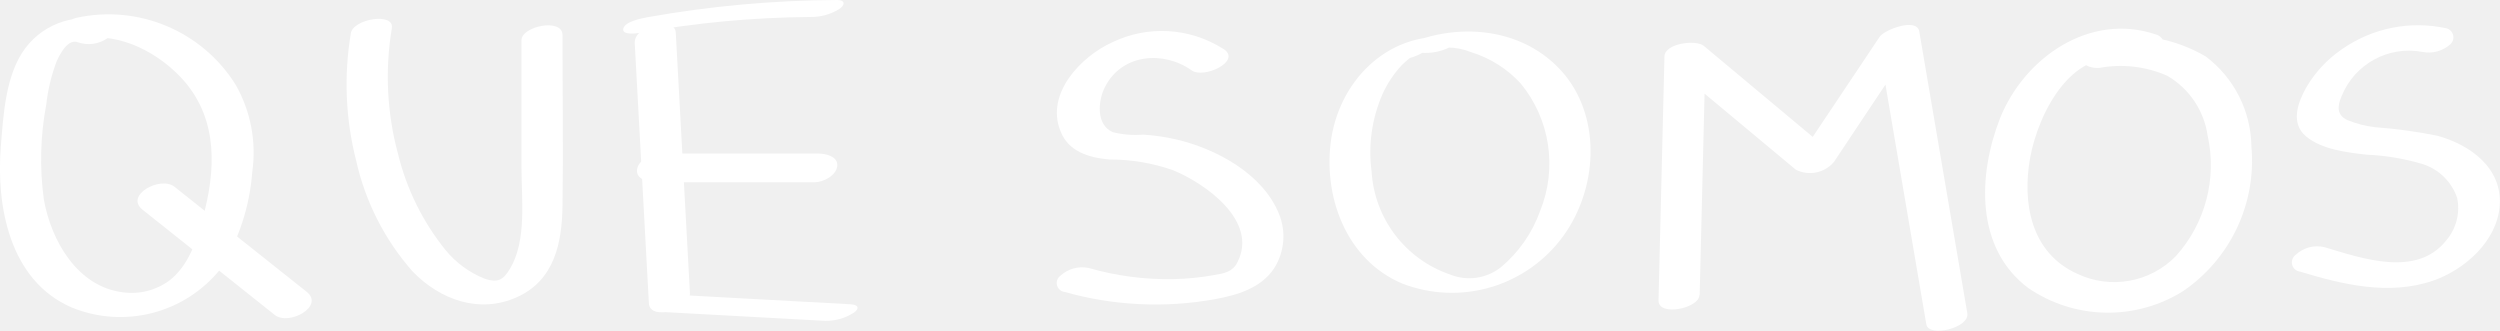
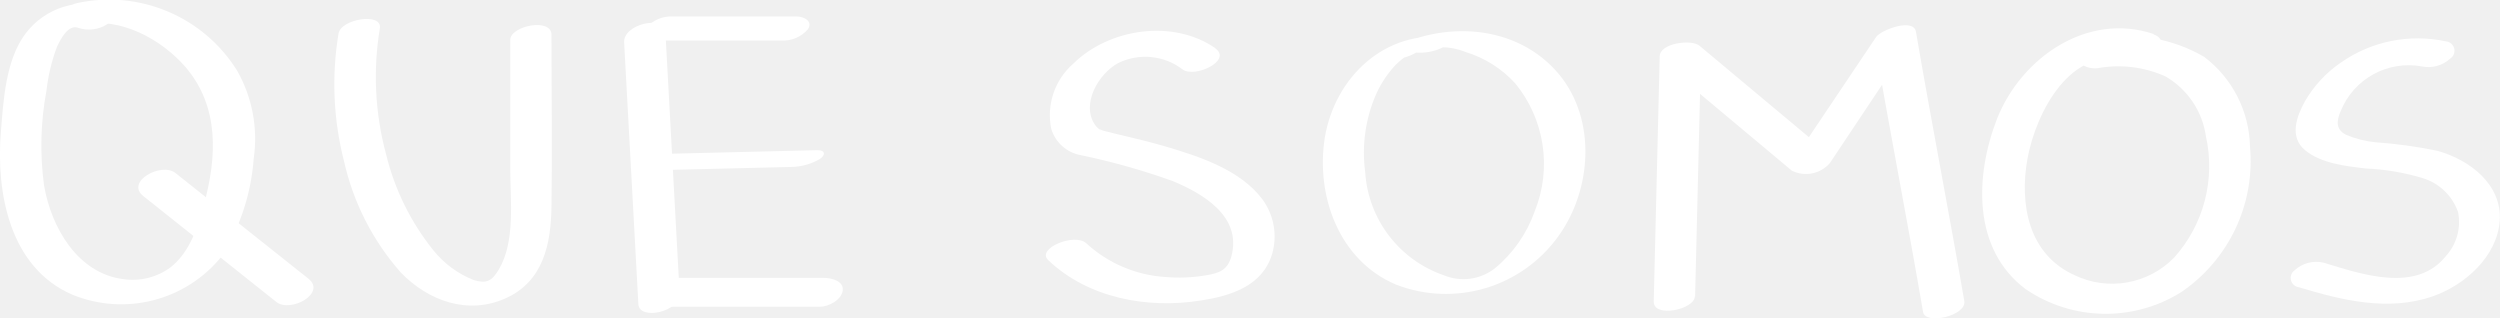
- <svg xmlns="http://www.w3.org/2000/svg" viewBox="0 0 176.8 23.39">
+ <svg xmlns="http://www.w3.org/2000/svg" viewBox="0 0 175.8 22.35">
  <defs>
    <style>.cls-1{fill:#fff;}</style>
  </defs>
  <g id="Capa_2" data-name="Capa 2">
    <g id="Capa_2-2" data-name="Capa 2">
-       <path class="cls-1" d="M7.78,1.57a5.33,5.33,0,0,0-6,1.85C.39,5.29.24,8.11.06,10.34c-.34,4.22.6,9.49,5,11.4A9.08,9.08,0,0,0,15.61,19a15.08,15.08,0,0,0,2.23-6.84A9.69,9.69,0,0,0,16.67,6,10.6,10.6,0,0,0,5.41,1.26C5,1.35,4,1.8,4.16,2.4s1.23.44,1.65.36c2.68-.54,5.55,1.05,7.24,3,2.39,2.79,2.21,6.34,1.28,9.7-.43,1.59-1,3.33-2.34,4.37a4.5,4.5,0,0,1-3.31.84C5.46,20.27,3.61,17,3.1,14.1a20.92,20.92,0,0,1,.17-6.7A12.65,12.65,0,0,1,4,4.35c.24-.53.8-1.63,1.51-1.36a2.33,2.33,0,0,0,2.05-.26c.35-.23.91-.9.24-1.16Z" />
-       <path class="cls-1" d="M10.08,14.83l9.36,7.45c1,.77,3.53-.62,2.25-1.64L12.33,13.2c-1-.77-3.53.61-2.25,1.63Z" />
-       <path class="cls-1" d="M24.81,2.37a21.78,21.78,0,0,0,.38,9,17.67,17.67,0,0,0,4,7.84c1.94,2,4.73,3,7.38,1.8s3.17-3.84,3.21-6.43c.06-4,0-8.06,0-12.1,0-1.23-2.89-.63-2.9.36v9.06c0,2.2.38,5.11-.81,7.1-.49.83-.89,1-1.77.72a6.83,6.83,0,0,1-2.81-2.06,17.34,17.34,0,0,1-3.34-6.77A20.86,20.86,0,0,1,27.71,2c.2-1.15-2.73-.67-2.9.35Z" />
-       <path class="cls-1" d="M45.25,2.32A71.78,71.78,0,0,1,57.32,1.2a3.75,3.75,0,0,0,2-.54C59.78.37,59.8,0,59.2,0A78.34,78.34,0,0,0,45.78,1.22c-.41.08-1.58.3-1.7.8s1,.34,1.17.3Z" />
-       <path class="cls-1" d="M44.89,3.08l1,18.39c.07,1.18,3,.53,2.9-.78l-1-18.39c-.06-1.18-3-.53-2.9.78Z" />
-       <path class="cls-1" d="M46.6,22.05l11.74.64a3.64,3.64,0,0,0,2-.55c.46-.29.4-.59-.17-.62l-11.74-.64a3.64,3.64,0,0,0-2,.55c-.46.29-.4.59.17.62Z" />
-       <path class="cls-1" d="M46.37,12.89H57.61c.61,0,1.52-.47,1.6-1.14s-.79-.89-1.32-.89H46.65c-.61,0-1.52.47-1.6,1.14s.79.89,1.32.89Z" />
-       <path class="cls-1" d="M86.48,3.44A8.07,8.07,0,0,0,78.64,3C76.45,4,73.92,6.62,75,9.28c.56,1.44,2,1.87,3.45,2a13.48,13.48,0,0,1,4.49.75c2.26.92,6.08,3.58,4.57,6.52-.34.68-.93.78-1.63.9a18.62,18.62,0,0,1-2.89.29,20.22,20.22,0,0,1-6-.79,2.29,2.29,0,0,0-2,.55.64.64,0,0,0,.31,1.15,23.7,23.7,0,0,0,10.56.52c1.6-.29,3.3-.77,4.25-2.2a4.21,4.21,0,0,0,.33-3.87c-1.16-2.82-4.43-4.58-7.26-5.24a14.31,14.31,0,0,0-2.35-.34,6.53,6.53,0,0,1-2.12-.17c-1.22-.51-1.06-2.23-.57-3.19,1.19-2.36,4.14-2.6,6.14-1.18.86.6,3.5-.63,2.29-1.49Z" />
-       <path class="cls-1" d="M102.87,2.65c-4.48-.54-8,2.81-8.71,7.06-.65,4.09,1,8.65,5,10.34a9.73,9.73,0,0,0,11.41-3.38c2.36-3.26,2.71-8.16.09-11.38-3-3.62-8.27-3.83-12.15-1.67-.5.28-.34.58.16.62a3.87,3.87,0,0,0,2-.55,4.47,4.47,0,0,1,3.37,0,7.93,7.93,0,0,1,3.51,2.22,8.91,8.91,0,0,1,1.37,9,9.2,9.2,0,0,1-2.79,4,3.61,3.61,0,0,1-3.59.5A8.22,8.22,0,0,1,97,12.14a10.28,10.28,0,0,1,.77-5.48,7.5,7.5,0,0,1,1.39-2.08,7.52,7.52,0,0,1,.93-.76.61.61,0,0,1,.16-.09c-.15,0,.06,0,.24,0a3.86,3.86,0,0,0,2-.37c.19-.1,1-.65.36-.74Z" />
-       <path class="cls-1" d="M120.2,20.88l.42-17.26-2.79.74L127,12a2.22,2.22,0,0,0,2.69-.54l5.91-8.87L132.83,3l3.4,19.94c.16.94,3.07.26,2.9-.78l-3.4-19.94c-.18-1-2.48-.11-2.8.38L127,11.47l2.69-.54-9.19-7.68c-.55-.47-2.77-.19-2.79.74l-.42,17.27c0,1.15,2.87.54,2.89-.38Z" />
-       <path class="cls-1" d="M152.44,2.43c-4.66-1.57-9.29,1.66-11,5.94-1.56,4-1.76,9.18,2,12a10,10,0,0,0,10.93.23,11.16,11.16,0,0,0,4.85-10.24A8.11,8.11,0,0,0,156,4a10.67,10.67,0,0,0-7.26-1.31c-.62.08-1.52.43-1.6,1.17s.77,1,1.34.94a8.19,8.19,0,0,1,4.79.56,5.85,5.85,0,0,1,2.85,4.21,9.62,9.62,0,0,1-2.24,8.54,6.09,6.09,0,0,1-7,1.24c-3.25-1.47-3.88-5-3.31-8.18s3.07-8.19,7.2-6.8a2,2,0,0,0,2.05-.55.83.83,0,0,0-.37-1.39Z" />
-       <path class="cls-1" d="M173,2a9.38,9.38,0,0,0-7.39,1.49,8.38,8.38,0,0,0-2.52,2.71c-.6,1.07-1.12,2.52,0,3.45s2.89,1.13,4.29,1.29a16.19,16.19,0,0,1,4,.68A3.78,3.78,0,0,1,173.77,14,3.52,3.52,0,0,1,173,17c-2.09,2.64-5.94,1.28-8.61.48a2.23,2.23,0,0,0-2.05.55.66.66,0,0,0,.32,1.18c3,.91,6.29,1.71,9.4.64,2.24-.77,4.54-2.8,4.72-5.31.19-2.66-2.08-4.3-4.41-4.94A34.41,34.41,0,0,0,168,9a7.47,7.47,0,0,1-2-.51c-.77-.37-.7-1-.4-1.69a5.13,5.13,0,0,1,5.7-3.13,2.29,2.29,0,0,0,2-.55A.66.66,0,0,0,173,2Z" />
+       <path class="cls-1" d="M7.78.53a5.33,5.33,0,0,0-6,1.85C.39,4.25.24,7.07.06,9.3c-.34,4.23.6,9.49,5,11.41A9.08,9.08,0,0,0,15.61,18a15,15,0,0,0,2.23-6.84,9.69,9.69,0,0,0-1.17-6.2A10.6,10.6,0,0,0,5.41.22C5,.31,4,.77,4.16,1.36s1.23.44,1.65.36c2.68-.53,5.55,1.05,7.24,3,2.39,2.8,2.21,6.34,1.28,9.7-.43,1.59-1,3.33-2.34,4.38a4.49,4.49,0,0,1-3.31.83C5.46,19.23,3.61,16,3.1,13.06a20.93,20.93,0,0,1,.17-6.7A12.76,12.76,0,0,1,4,3.31c.24-.53.8-1.63,1.51-1.35a2.37,2.37,0,0,0,2.05-.27c.35-.22.91-.9.24-1.16Z" />
+       <path class="cls-1" d="M10.08,13.79l9.36,7.45c1,.77,3.53-.62,2.25-1.64l-9.36-7.44c-1-.77-3.53.62-2.25,1.63Z" />
+       <path class="cls-1" d="M23.81,2.33a21.78,21.78,0,0,0,.38,9,17.67,17.67,0,0,0,4,7.84c1.94,2,4.73,3,7.38,1.8s3.17-3.83,3.21-6.42c.06-4,0-8.07,0-12.1,0-1.23-2.89-.63-2.9.35v9.06c0,2.2.38,5.12-.81,7.1-.49.83-.89,1-1.77.73a6.86,6.86,0,0,1-2.81-2.07,17.27,17.27,0,0,1-3.34-6.77A20.85,20.85,0,0,1,26.71,2c.2-1.15-2.73-.67-2.9.35Z" />
+       <path class="cls-1" d="M43.89,3l1,18.39c.07,1.18,3,.53,2.9-.78l-1-18.38c-.06-1.19-3-.54-2.9.77Z" />
+       <path class="cls-1" d="M44.88,12l10.76-.26a4.12,4.12,0,0,0,2-.55c.42-.28.42-.64-.17-.63l-10.75.26a4.06,4.06,0,0,0-2.05.55c-.43.28-.43.64.16.63Z" />
+       <path class="cls-1" d="M46.42,21.57H57.65c.61,0,1.52-.47,1.61-1.14s-.79-.89-1.33-.89H46.7c-.61,0-1.53.47-1.61,1.14s.79.89,1.33.89Z" />
+       <path class="cls-1" d="M85.48,3.4c-3-2.09-7.5-1.39-10,1.07a4.81,4.81,0,0,0-1.56,4.58A2.66,2.66,0,0,0,76,10.91a48,48,0,0,1,6.46,1.82c2.15.89,4.86,2.49,4.14,5.26-.26,1-.86,1.22-1.8,1.37a11.16,11.16,0,0,1-2.83.12,9.06,9.06,0,0,1-5.58-2.37c-.8-.76-3.54.36-2.68,1.18,2.82,2.69,7,3.44,10.74,2.84,2.07-.32,4.31-1,5-3.25A4.41,4.41,0,0,0,88.76,14c-1.55-2.06-4.43-3-6.8-3.7-1.12-.33-2.25-.59-3.38-.86l-1-.25c-.18-.05-.4-.23-.14,0A1.63,1.63,0,0,1,77,8.78c-1-1.48.26-3.6,1.62-4.34a4.32,4.32,0,0,1,4.55.45c.86.61,3.5-.63,2.29-1.49Z" />
+       <path class="cls-1" d="M101.87,2.62c-4.48-.55-8,2.81-8.71,7.06-.65,4.09,1,8.64,5,10.33a9.73,9.73,0,0,0,11.41-3.38c2.36-3.25,2.71-8.16.09-11.37-3-3.63-8.27-3.84-12.15-1.67-.5.28-.34.57.16.61a3.87,3.87,0,0,0,2-.55,4.47,4.47,0,0,1,3.37,0,7.82,7.82,0,0,1,3.51,2.21,8.91,8.91,0,0,1,1.37,9,9.14,9.14,0,0,1-2.79,4,3.59,3.59,0,0,1-3.59.5A8.22,8.22,0,0,1,96,12.1a10.28,10.28,0,0,1,.77-5.48,7.5,7.5,0,0,1,1.39-2.08,8.55,8.55,0,0,1,.93-.76,1.14,1.14,0,0,1,.16-.09c-.15.05.06,0,.24,0a3.67,3.67,0,0,0,2-.37c.19-.1,1-.65.36-.73Z" />
+       <path class="cls-1" d="M119.2,20.84l.42-17.26-2.79.75L126,12a2.22,2.22,0,0,0,2.69-.55l5.91-8.87L131.83,3c1.08,6.33,2.32,12.62,3.4,18.94.16.94,3.07.26,2.9-.77-1.09-6.33-2.32-12.62-3.4-18.94-.18-1-2.48-.11-2.8.37L126,11.43l2.69-.54-9.19-7.68c-.55-.46-2.77-.19-2.79.75l-.42,17.26c0,1.15,2.87.55,2.89-.38Z" />
+       <path class="cls-1" d="M151.44,2.39c-4.66-1.56-9.29,1.66-11,5.94-1.56,4-1.76,9.18,2,12a10,10,0,0,0,10.93.22,11.14,11.14,0,0,0,4.85-10.24A8.13,8.13,0,0,0,155,4a10.72,10.72,0,0,0-7.26-1.3c-.62.07-1.52.42-1.6,1.16s.77,1,1.34.94a8.11,8.11,0,0,1,4.79.57,5.81,5.81,0,0,1,2.85,4.21,9.63,9.63,0,0,1-2.24,8.54,6.1,6.1,0,0,1-7,1.23c-3.25-1.47-3.88-5-3.31-8.18s3.07-8.19,7.2-6.8a2,2,0,0,0,2.05-.55.83.83,0,0,0-.37-1.39Z" />
+       <path class="cls-1" d="M172,2.91a9.42,9.42,0,0,0-7.39,1.49,8.38,8.38,0,0,0-2.52,2.71c-.6,1.08-1.12,2.52,0,3.45s2.89,1.13,4.29,1.29a16.19,16.19,0,0,1,4,.68,3.81,3.81,0,0,1,2.47,2.38A3.55,3.55,0,0,1,172,18c-2.09,2.63-5.94,1.28-8.61.47a2.26,2.26,0,0,0-2.05.55.66.66,0,0,0,.32,1.18c3,.91,6.29,1.72,9.4.64,2.24-.77,4.54-2.79,4.72-5.31s-2.08-4.3-4.41-4.93A32.75,32.75,0,0,0,167,10a7.12,7.12,0,0,1-2-.51c-.77-.37-.7-1-.4-1.68a5.15,5.15,0,0,1,5.7-3.14,2.27,2.27,0,0,0,2-.55A.66.66,0,0,0,172,2.91Z" />
+       <path class="cls-1" d="M46.23,2.85h8.68a2.31,2.31,0,0,0,1.91-.8c.36-.57-.3-.89-.79-.89H47.35a2.31,2.31,0,0,0-1.91.8c-.36.57.3.89.79.89Z" />
    </g>
  </g>
</svg>
